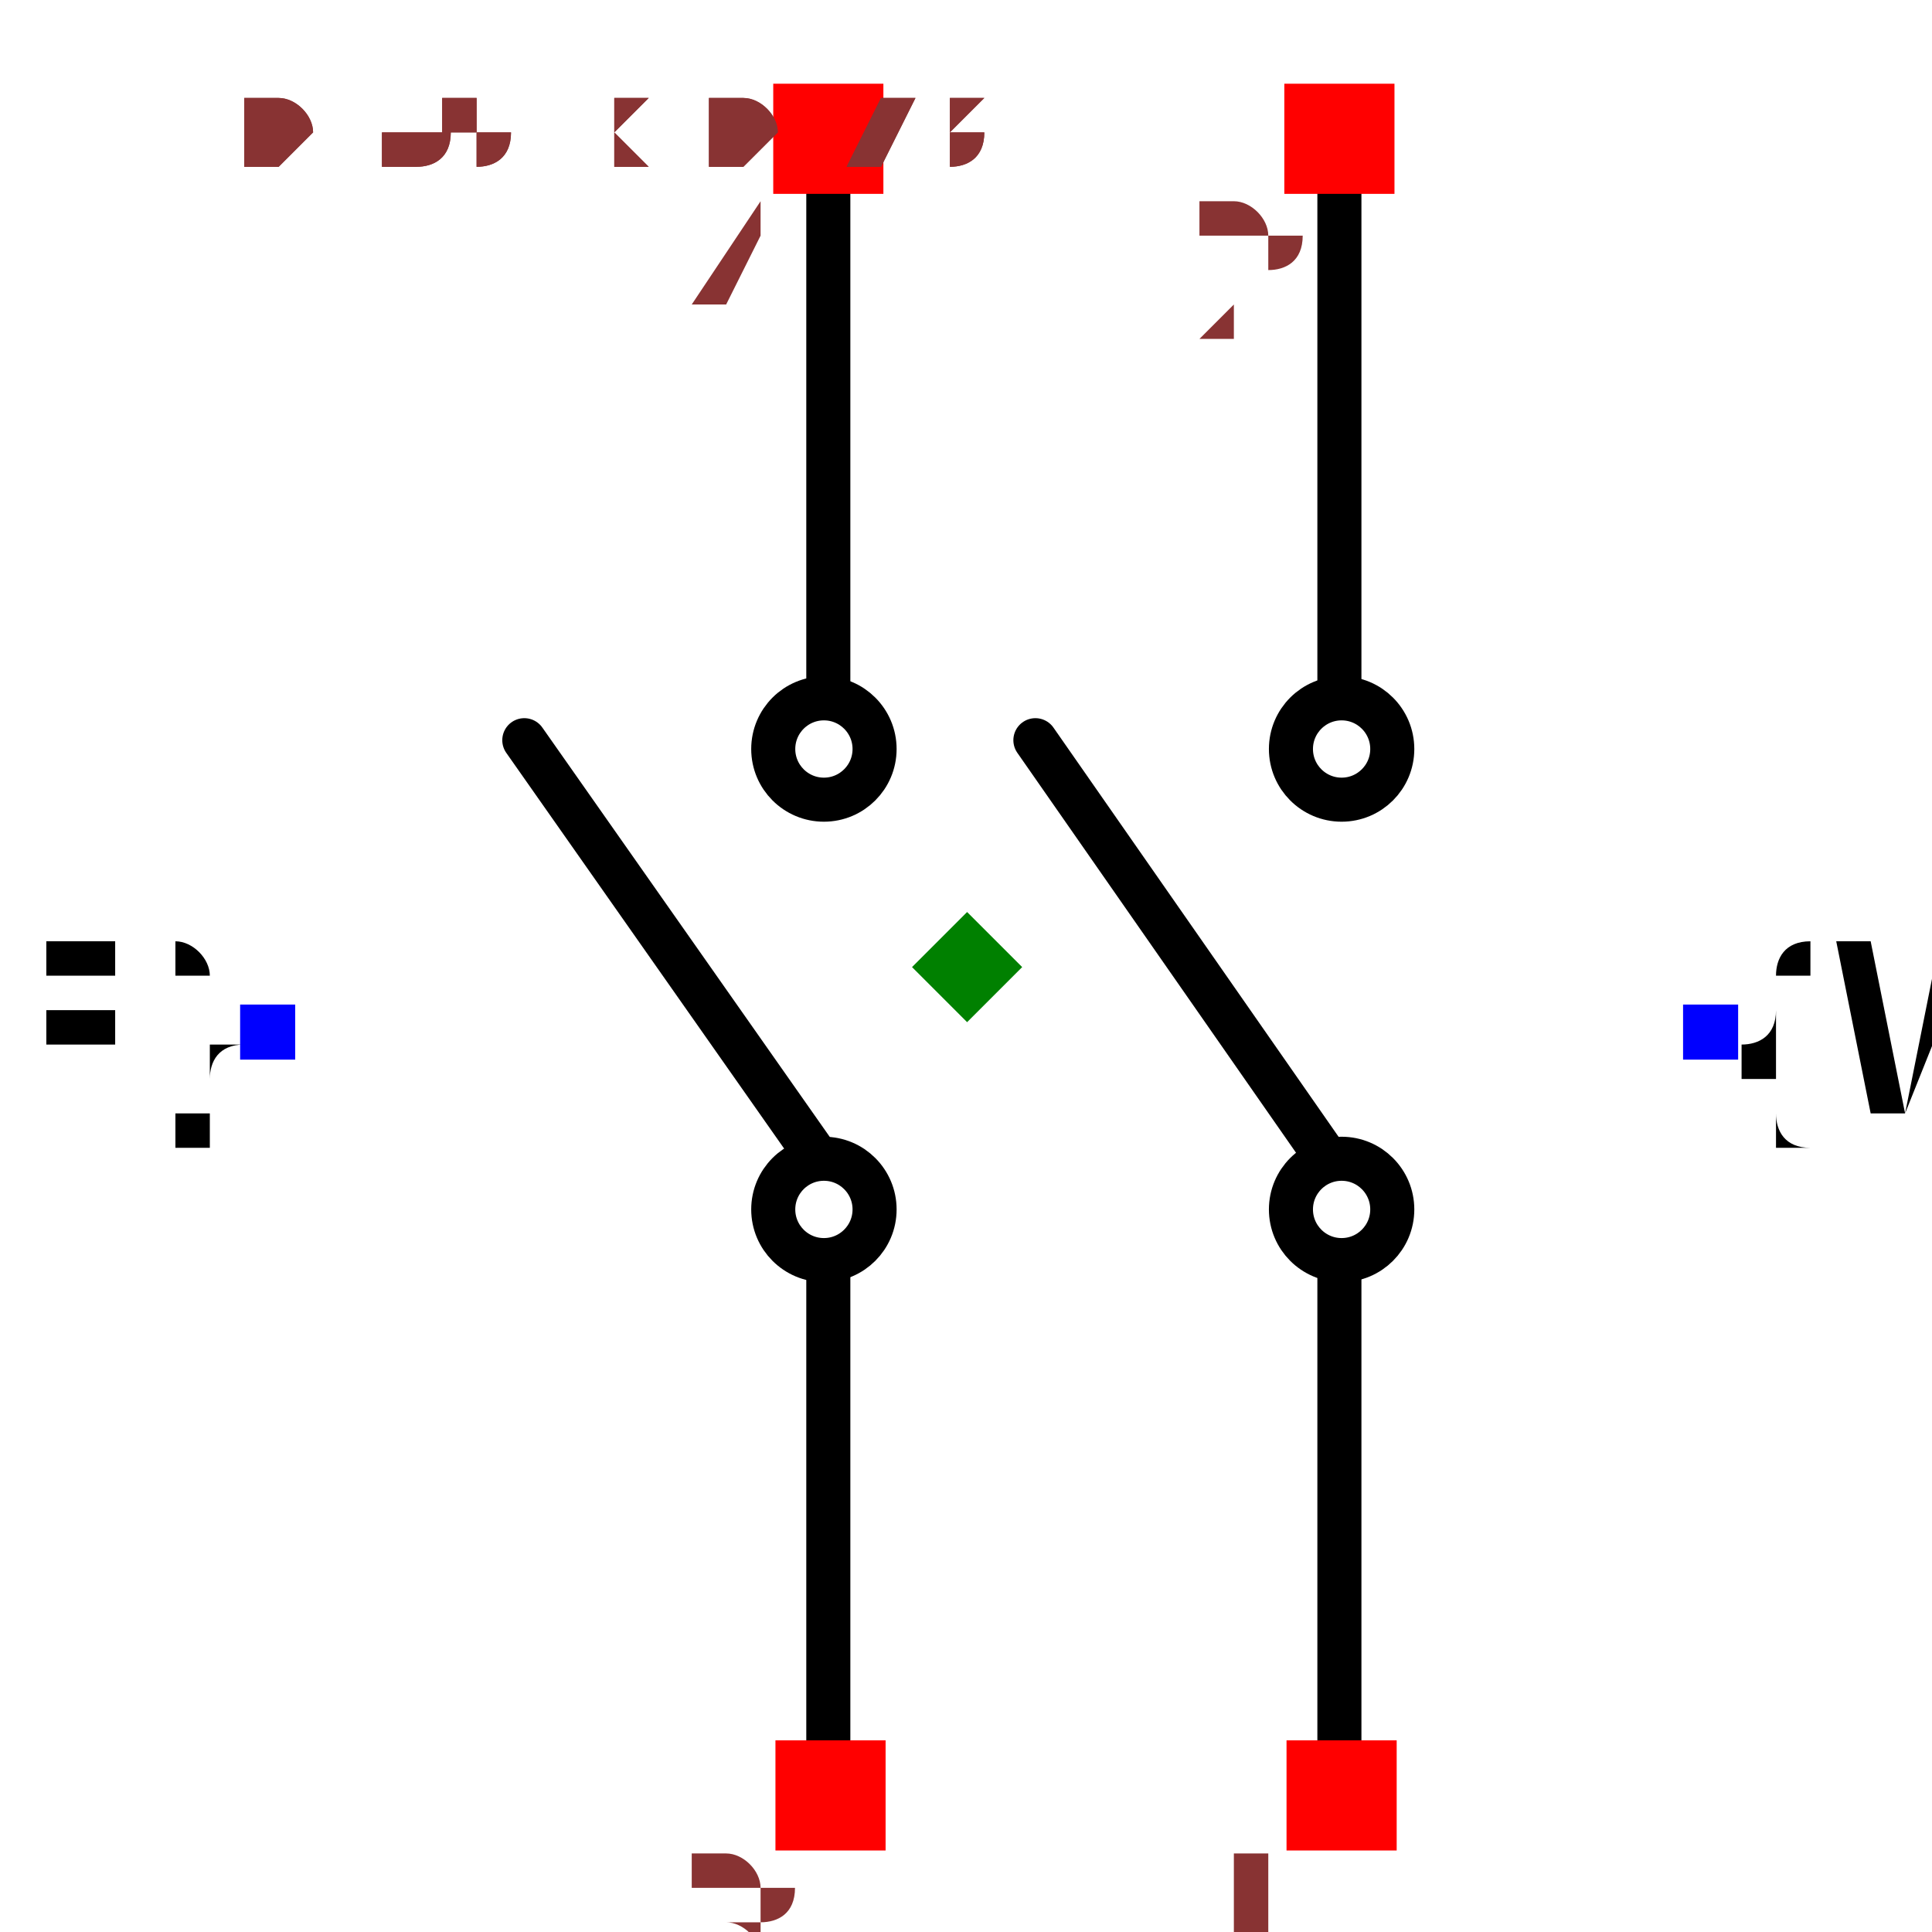
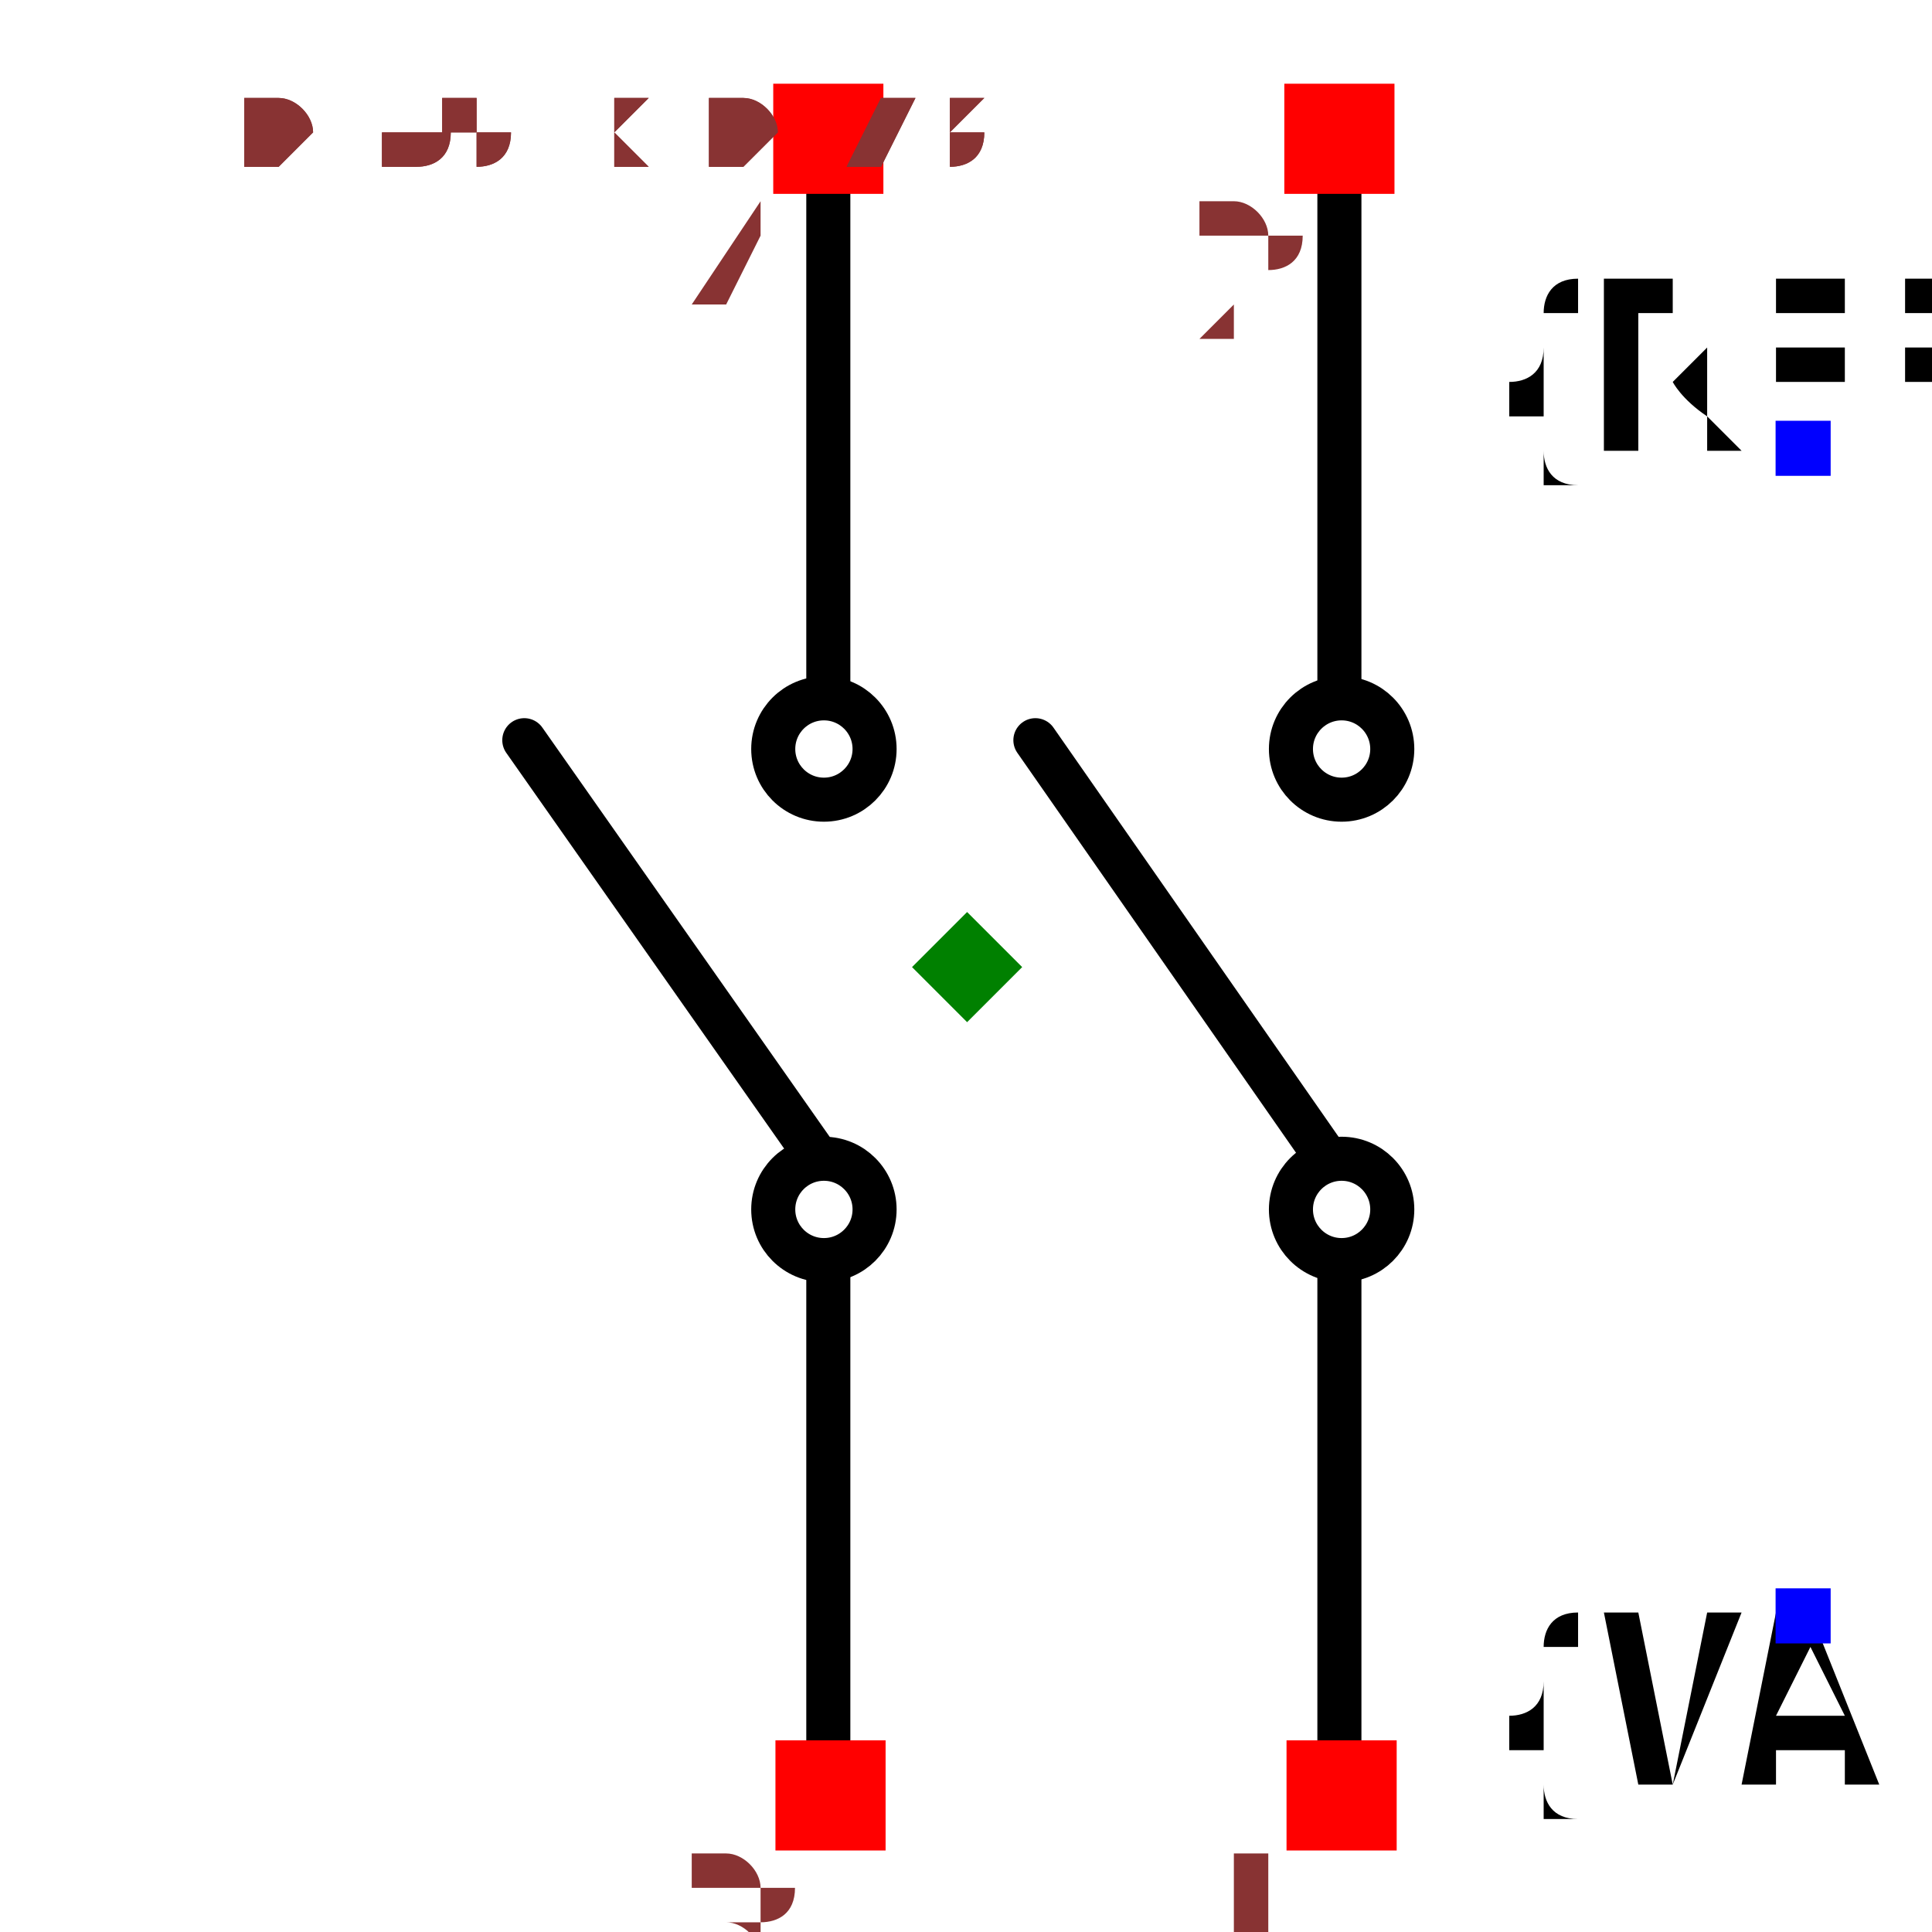
<svg xmlns="http://www.w3.org/2000/svg" width="150" height="150" viewBox="-0.393 -0.439 0.785 0.877">
  <path d="M-0.063,0.362 L-0.063,0.136" fill="none" stroke="black" stroke-width="0.02" stroke-linecap="round" stroke-linejoin="round" />
  <path d="M-0.069,0.085 L-0.201,-0.103" fill="none" stroke="black" stroke-width="0.02" stroke-linecap="round" stroke-linejoin="round" />
  <path d="M-0.063,-0.128 L-0.063,-0.369" fill="none" stroke="black" stroke-width="0.02" stroke-linecap="round" stroke-linejoin="round" />
  <path d="M0.169,0.362 L0.169,0.136" fill="none" stroke="black" stroke-width="0.02" stroke-linecap="round" stroke-linejoin="round" />
  <path d="M0.162,0.085 L0.031,-0.103" fill="none" stroke="black" stroke-width="0.02" stroke-linecap="round" stroke-linejoin="round" />
  <path d="M0.169,-0.128 L0.169,-0.369" fill="none" stroke="black" stroke-width="0.02" stroke-linecap="round" stroke-linejoin="round" />
-   <text x="-0.317" y="0.029" dx="0" dy="0.038" text-anchor="end" style="font: 0.1px monospace; fill: black">{REF}</text>
-   <rect x="-0.33" y="0.017" width="0.025" height="0.025" fill="blue" />
-   <text x="0.337" y="0.029" dx="0" dy="0.038" text-anchor="start" style="font: 0.1px monospace; fill: black">{VAL}</text>
-   <rect x="0.325" y="0.017" width="0.025" height="0.025" fill="blue" />
+   <text x="0.38" y="-0.236" dx="0" dy="0" text-anchor="middle" style="font: 0.1px monospace; fill: black">{REF}</text>
+   <rect x="0.367" y="-0.248" width="0.025" height="0.025" fill="blue" />
+   <text x="0.38" y="0.294" dx="0" dy="0.075" text-anchor="middle" style="font: 0.1px monospace; fill: black">{VAL}</text>
+   <rect x="0.367" y="0.282" width="0.025" height="0.025" fill="blue" />
  <circle cx="-0.065" cy="-0.099" r="0.023" fill="none" stroke="black" stroke-width="0.02" />
  <circle cx="0.17" cy="-0.099" r="0.023" fill="none" stroke="black" stroke-width="0.02" />
  <circle cx="-0.065" cy="0.11" r="0.023" fill="none" stroke="black" stroke-width="0.02" />
  <circle cx="0.17" cy="0.11" r="0.023" fill="none" stroke="black" stroke-width="0.02" />
  <rect x="0.145" y="0.351" width="0.05" height="0.05" fill="red" />
  <text x="0.13" y="0.466" text-anchor="middle" style="font: 0.08px monospace; fill: #833;">1</text>
  <rect x="-0.087" y="0.351" width="0.05" height="0.05" fill="red" />
  <text x="-0.102" y="0.466" text-anchor="middle" style="font: 0.08px monospace; fill: #833;">3</text>
  <rect x="0.144" y="-0.401" width="0.05" height="0.05" fill="red" />
  <text x="0.129" y="-0.286" text-anchor="middle" style="font: 0.08px monospace; fill: #833;">2</text>
  <rect x="-0.088" y="-0.401" width="0.05" height="0.05" fill="red" />
  <text x="-0.103" y="-0.286" text-anchor="middle" style="font: 0.08px monospace; fill: #833;">4</text>
  <path d="M -1.1102230246251565e-16 -0.025 L 0.025 -1.1102230246251565e-16 L -1.1102230246251565e-16 0.025 L -0.025 -1.1102230246251565e-16 Z" fill="green" />
  <text x="-0.327" y="-0.365" style="font: 0.05px monospace; fill: #833;">0.65 x 0.73</text>
  <text x="-0.327" y="-0.365" style="font: 0.05px monospace; fill: #833;">0.65 x 0.73</text>
</svg>
